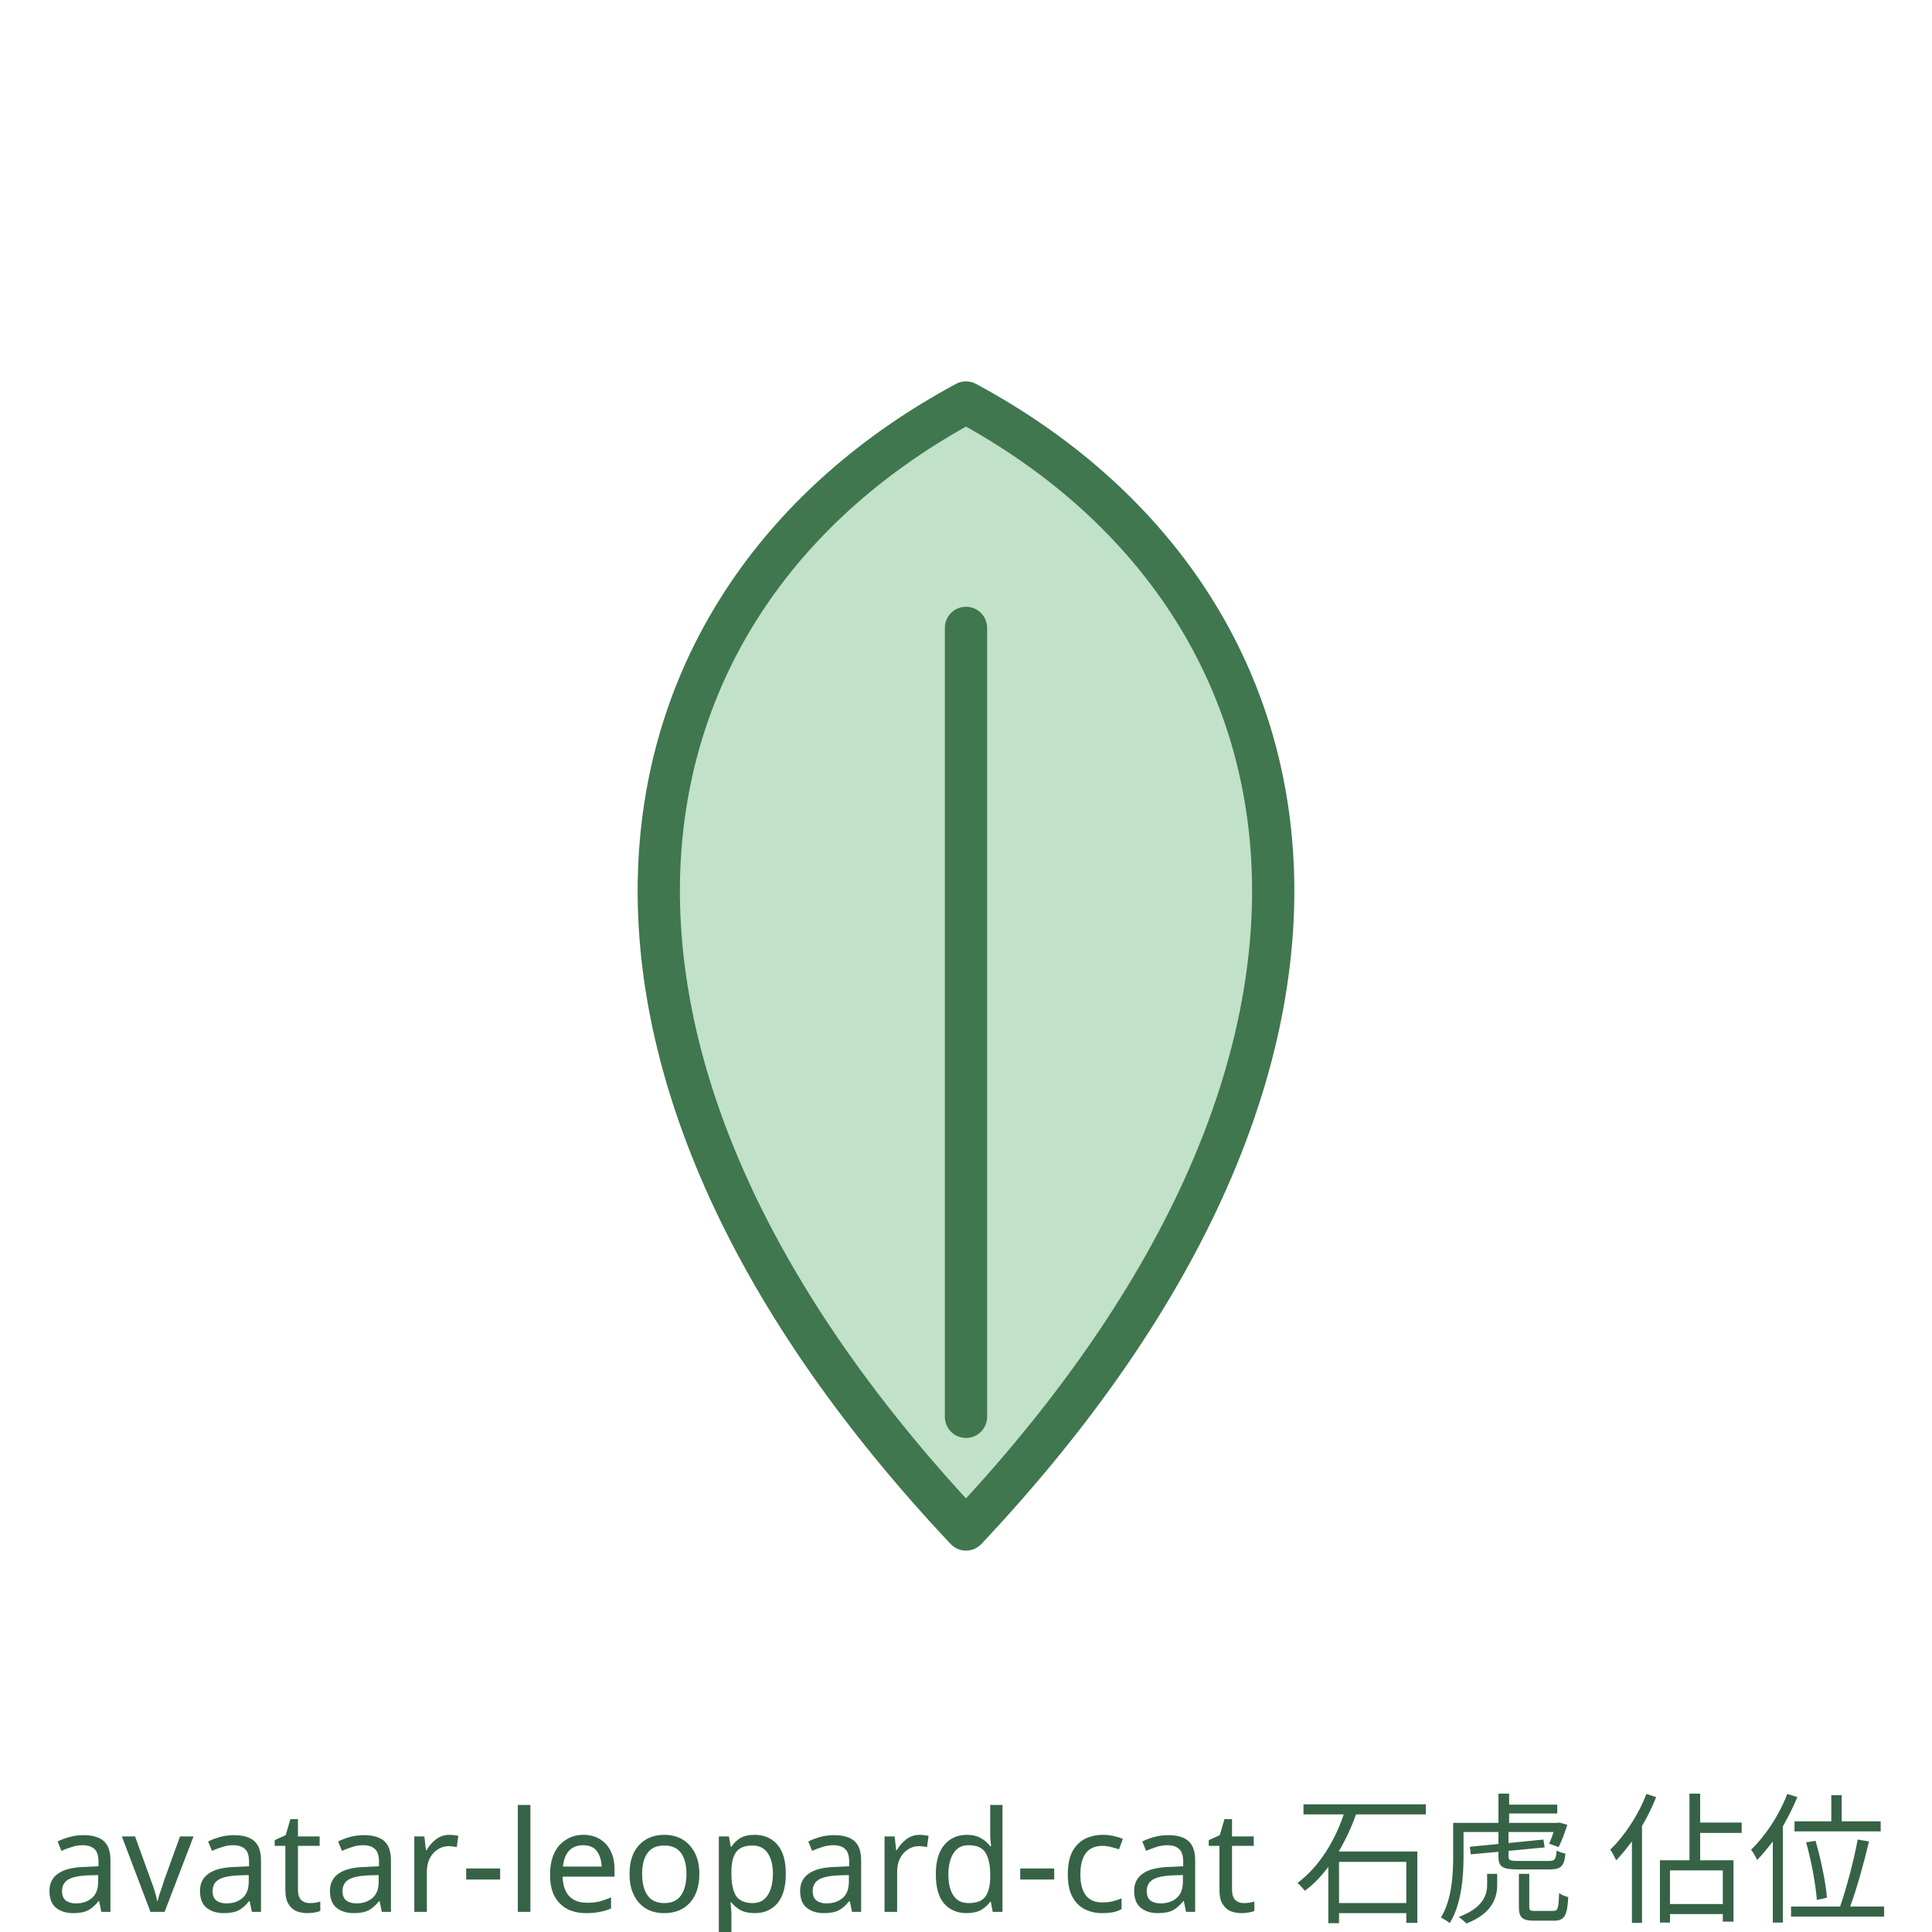
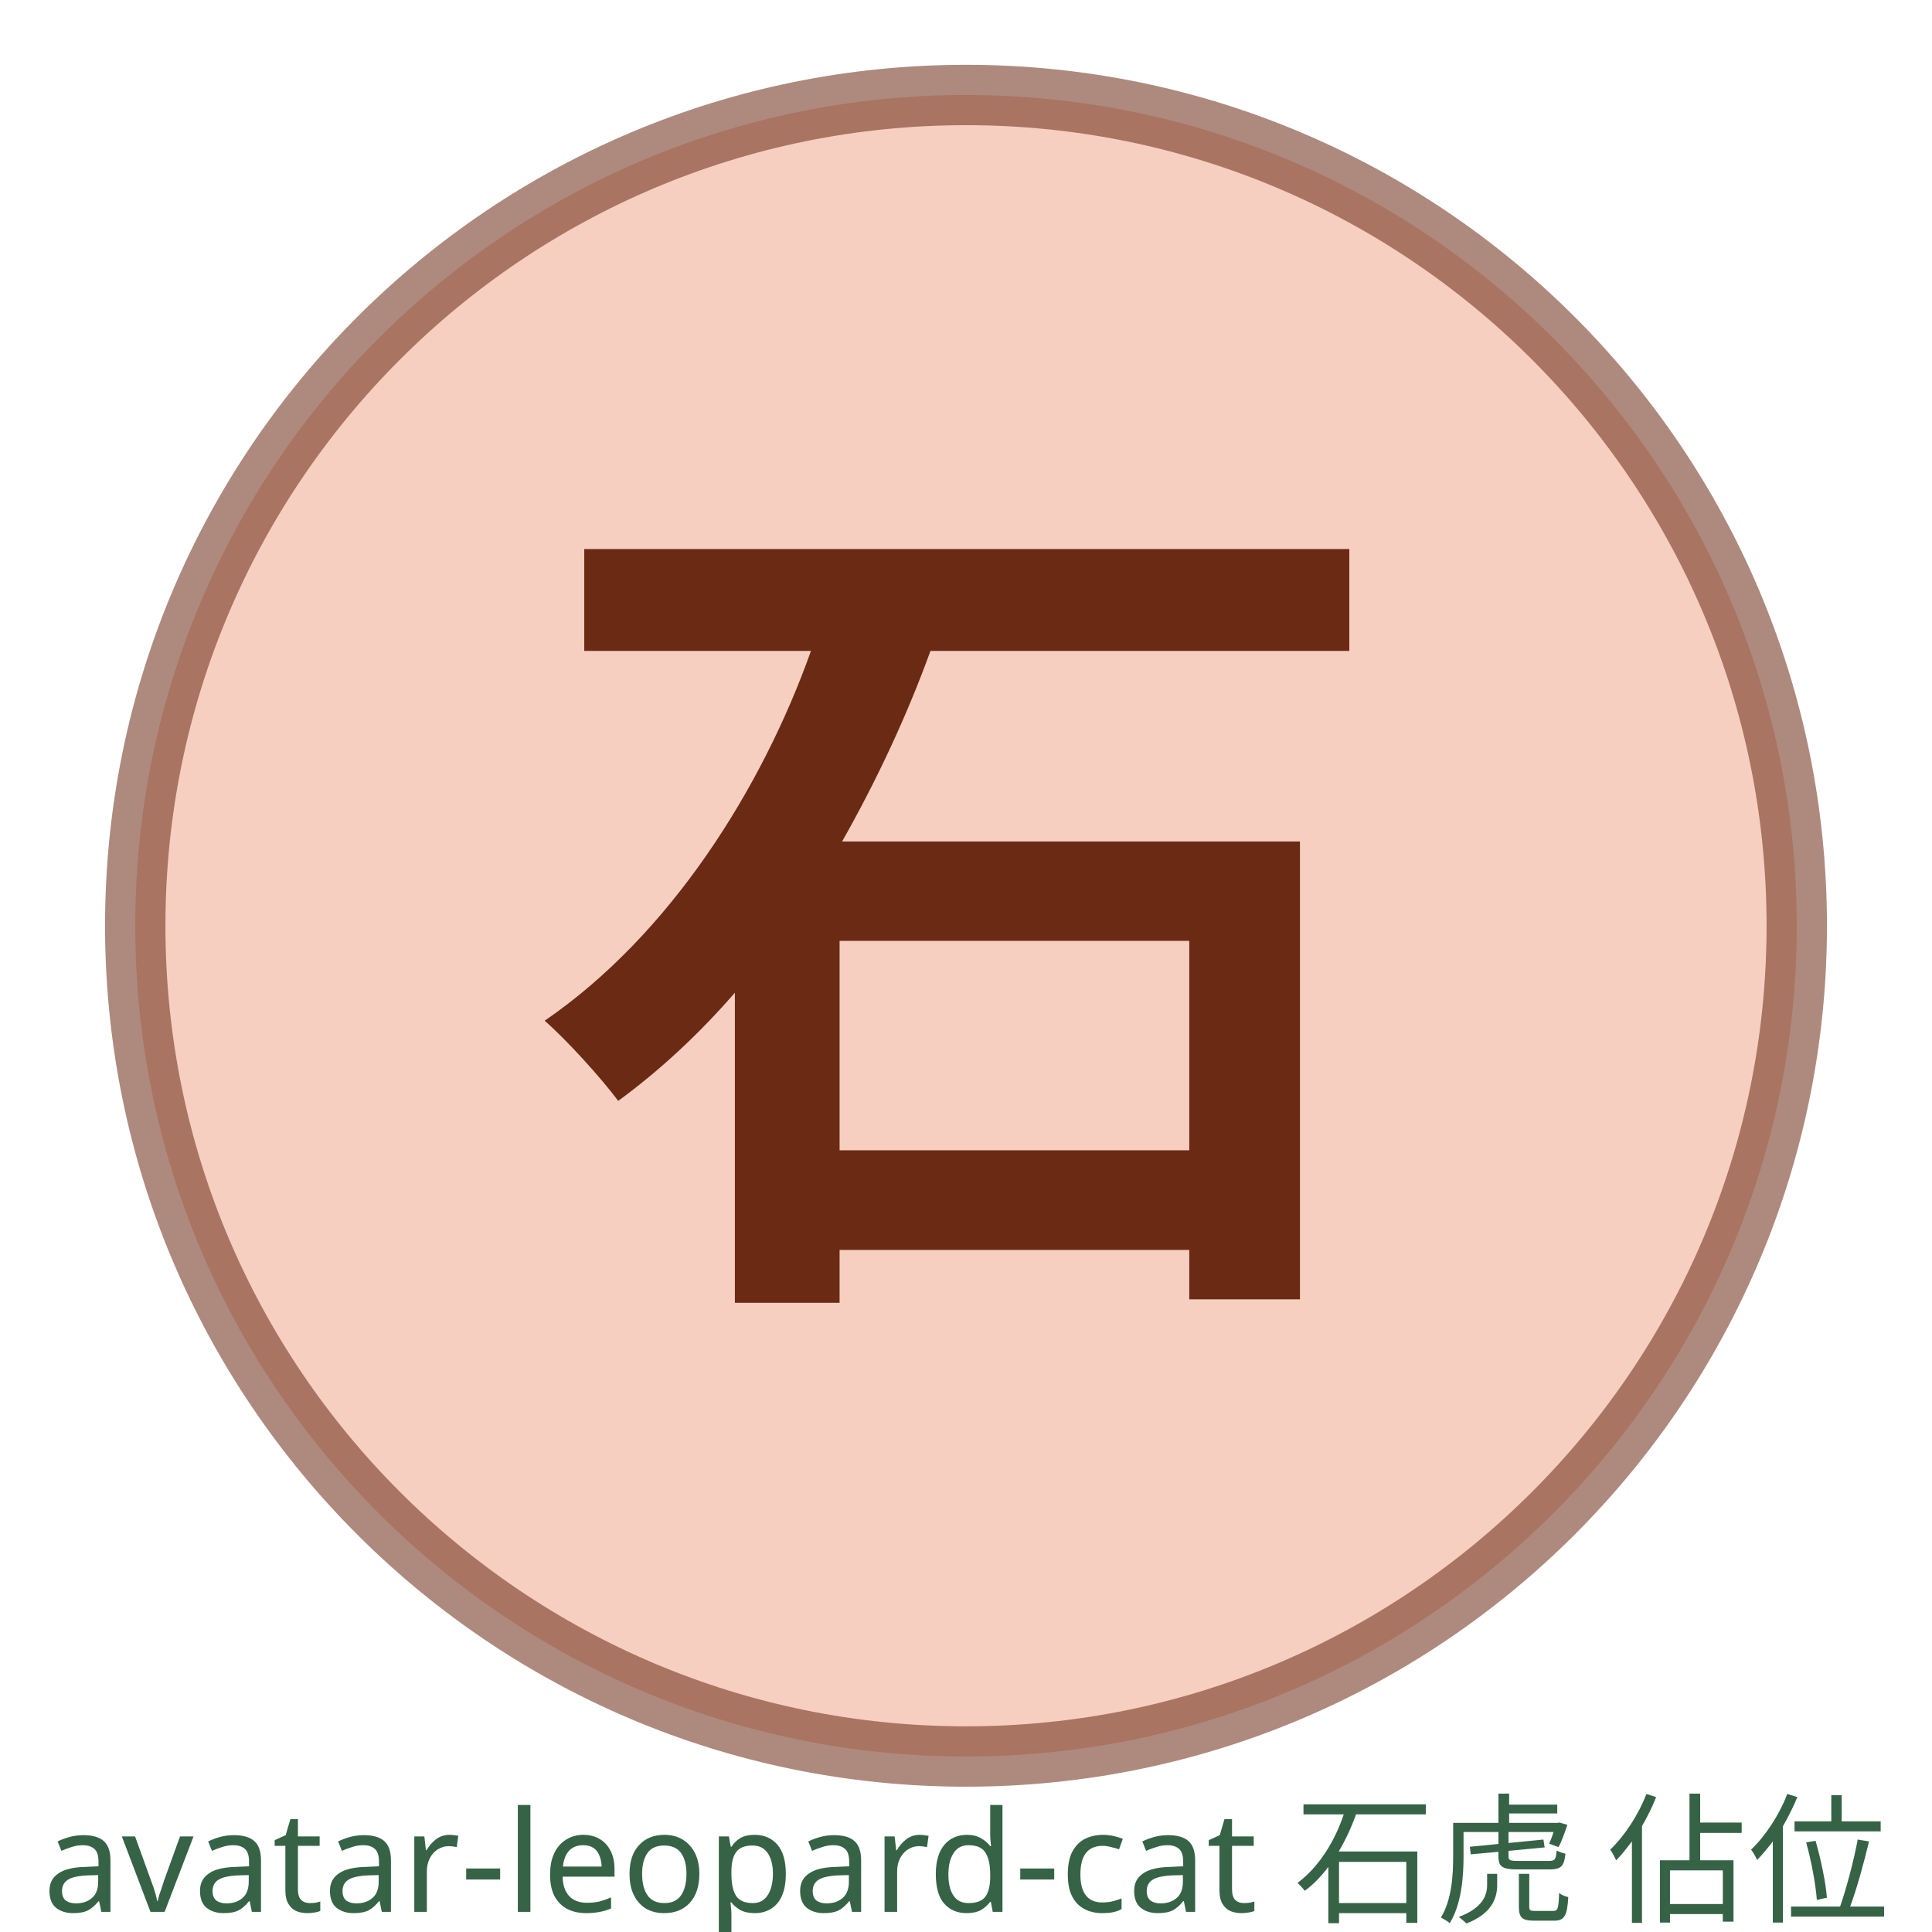
<svg xmlns="http://www.w3.org/2000/svg" width="96" height="96" viewBox="0 0 96 96">
-   <g transform="translate(14.4 14.4) scale(0.7)" fill="hsl(135 35% 82%)" stroke="hsl(135 30% 36%)" stroke-width="3" stroke-linejoin="round" stroke-linecap="round">
-     <path d="M48 8C74 22 80 54 48 88C16 54 22 22 48 8Z" />
-     <path d="M48 24V80" fill="none" />
-   </g>
+   <circle cx="48" cy="46" r="41.28" fill="#F6CFC0" stroke="#6B2A14" stroke-opacity="0.55" stroke-width="3" />
+   <text x="48" y="60.861" text-anchor="middle" font-family="'PingFang TC','Noto Sans TC','Microsoft JhengHei',sans-serif" font-weight="700" font-size="43" fill="#6B2A14">石</text>
  <text x="50%" y="95" text-anchor="middle" font-family="sans-serif" font-size="7" fill="hsl(141 30% 30%)">avatar-leopard-cat 石虎 佔位</text>
</svg>
